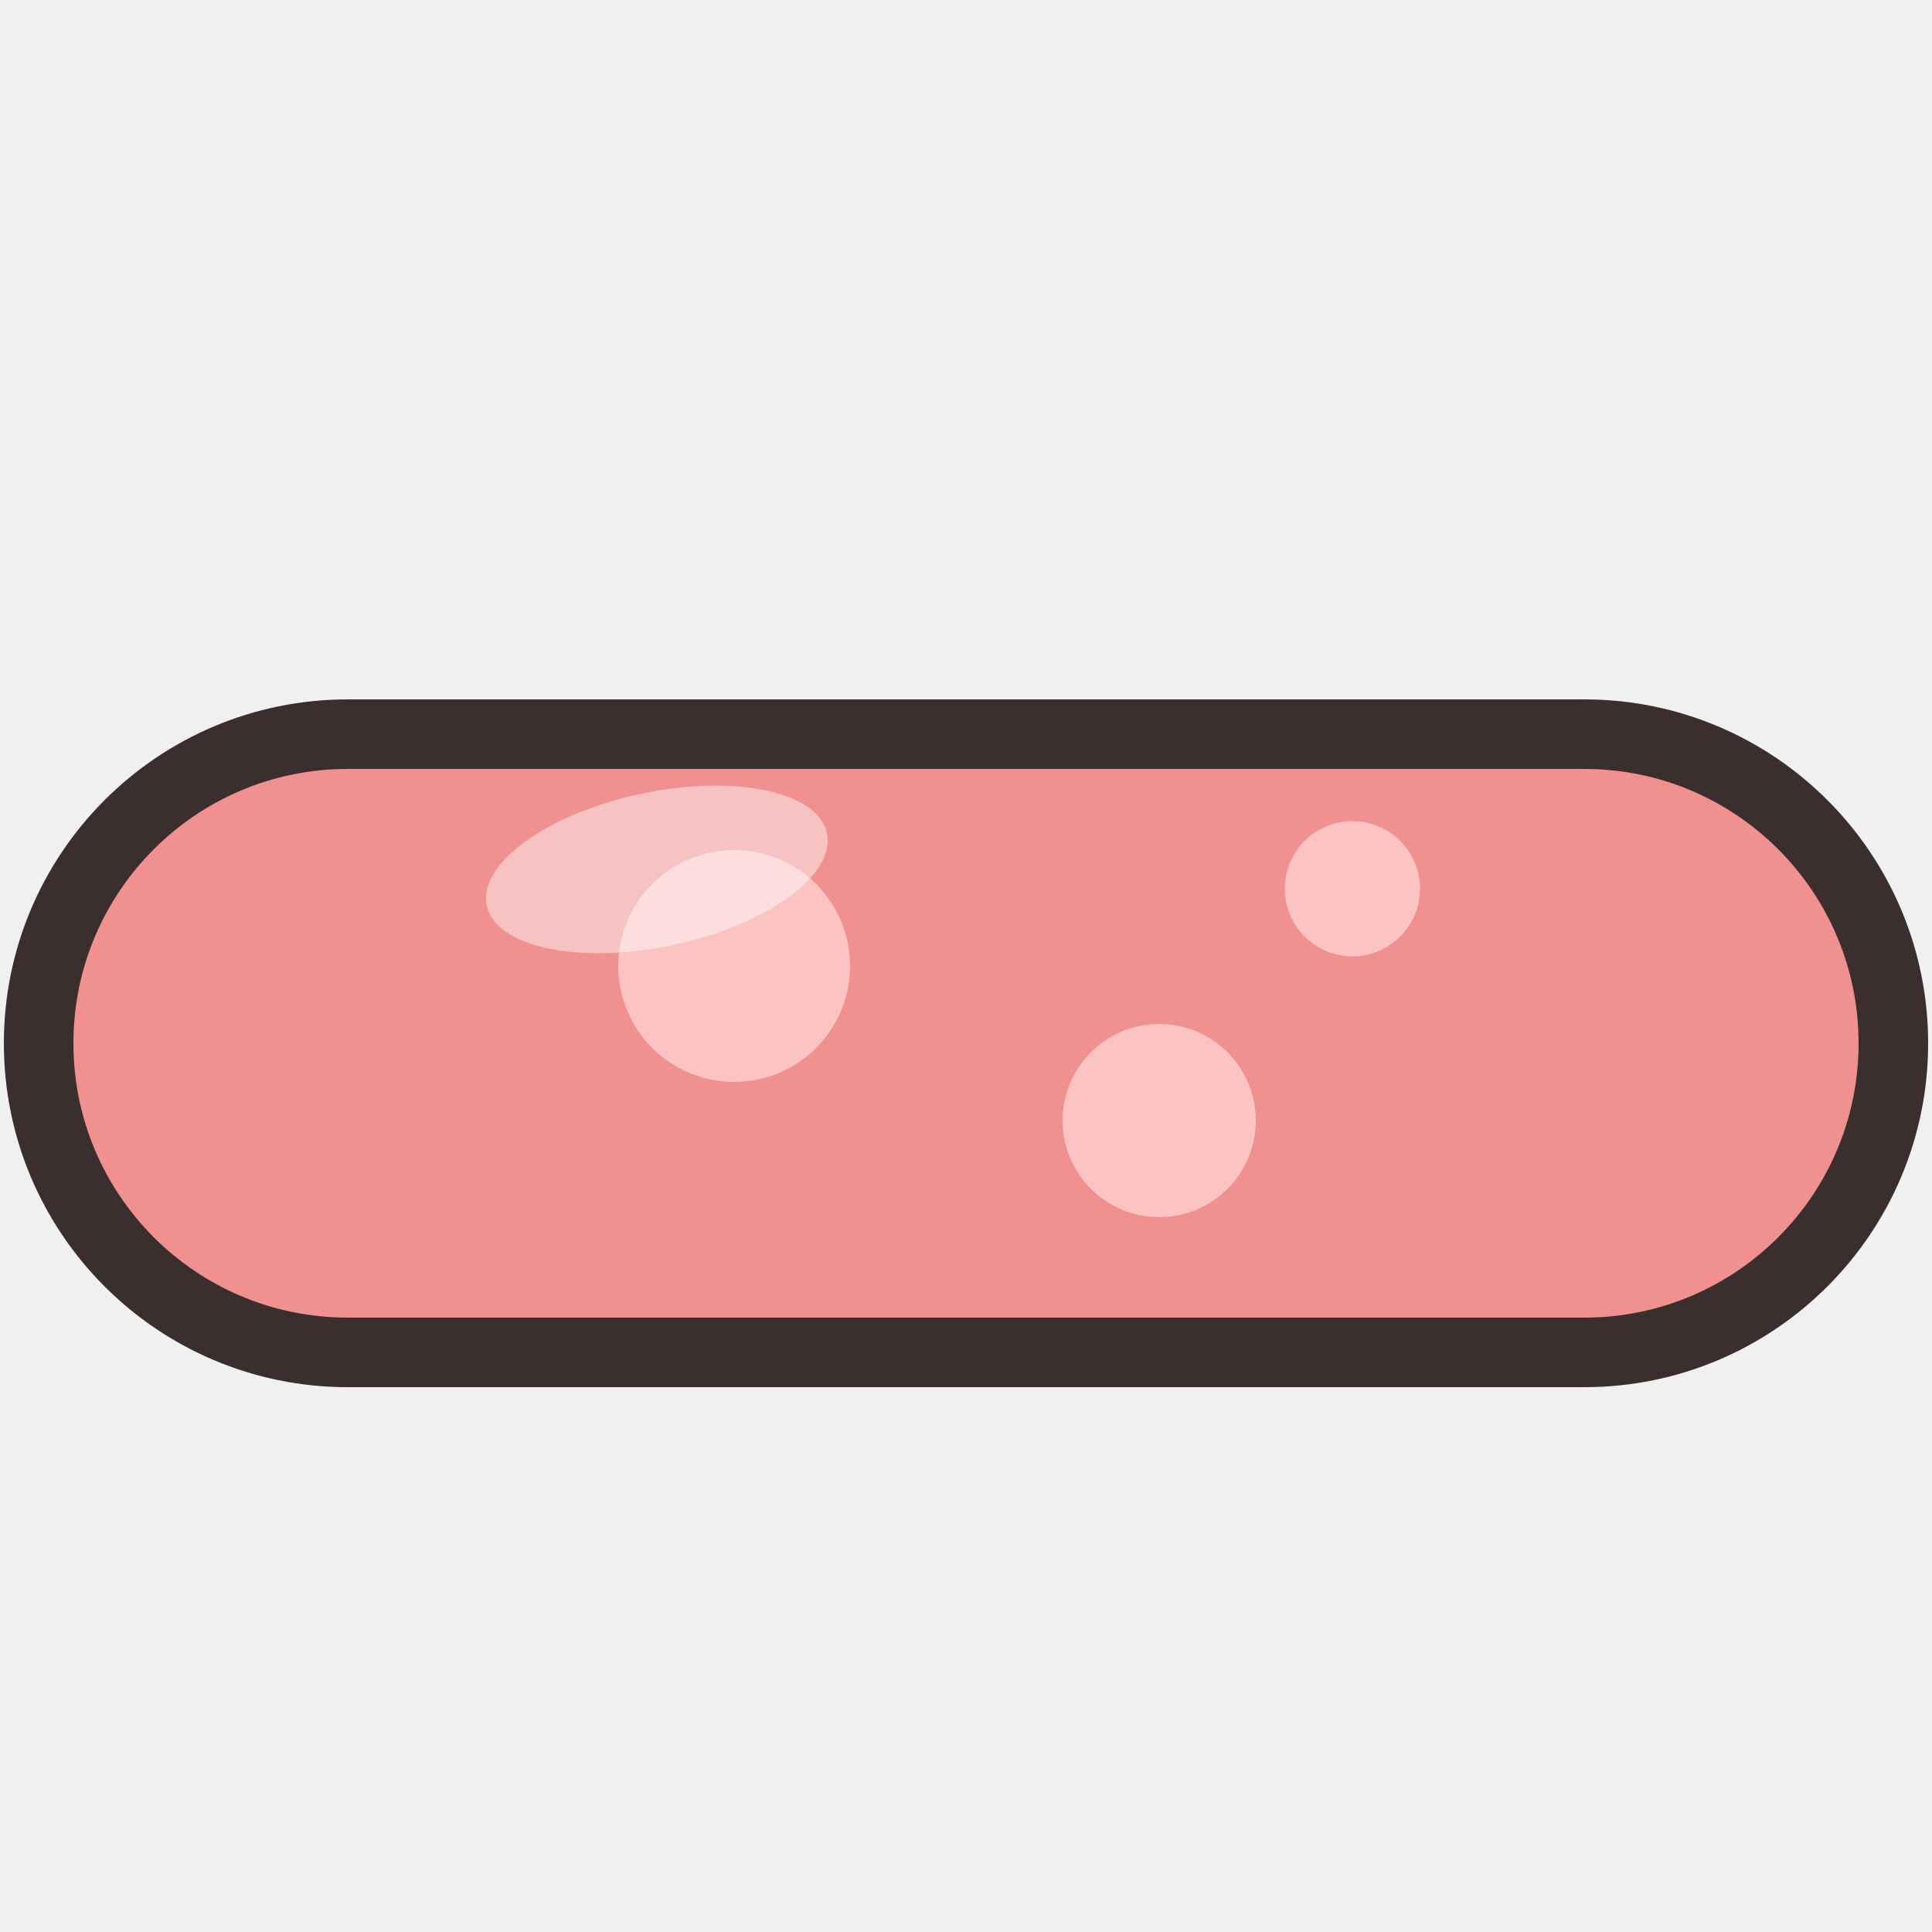
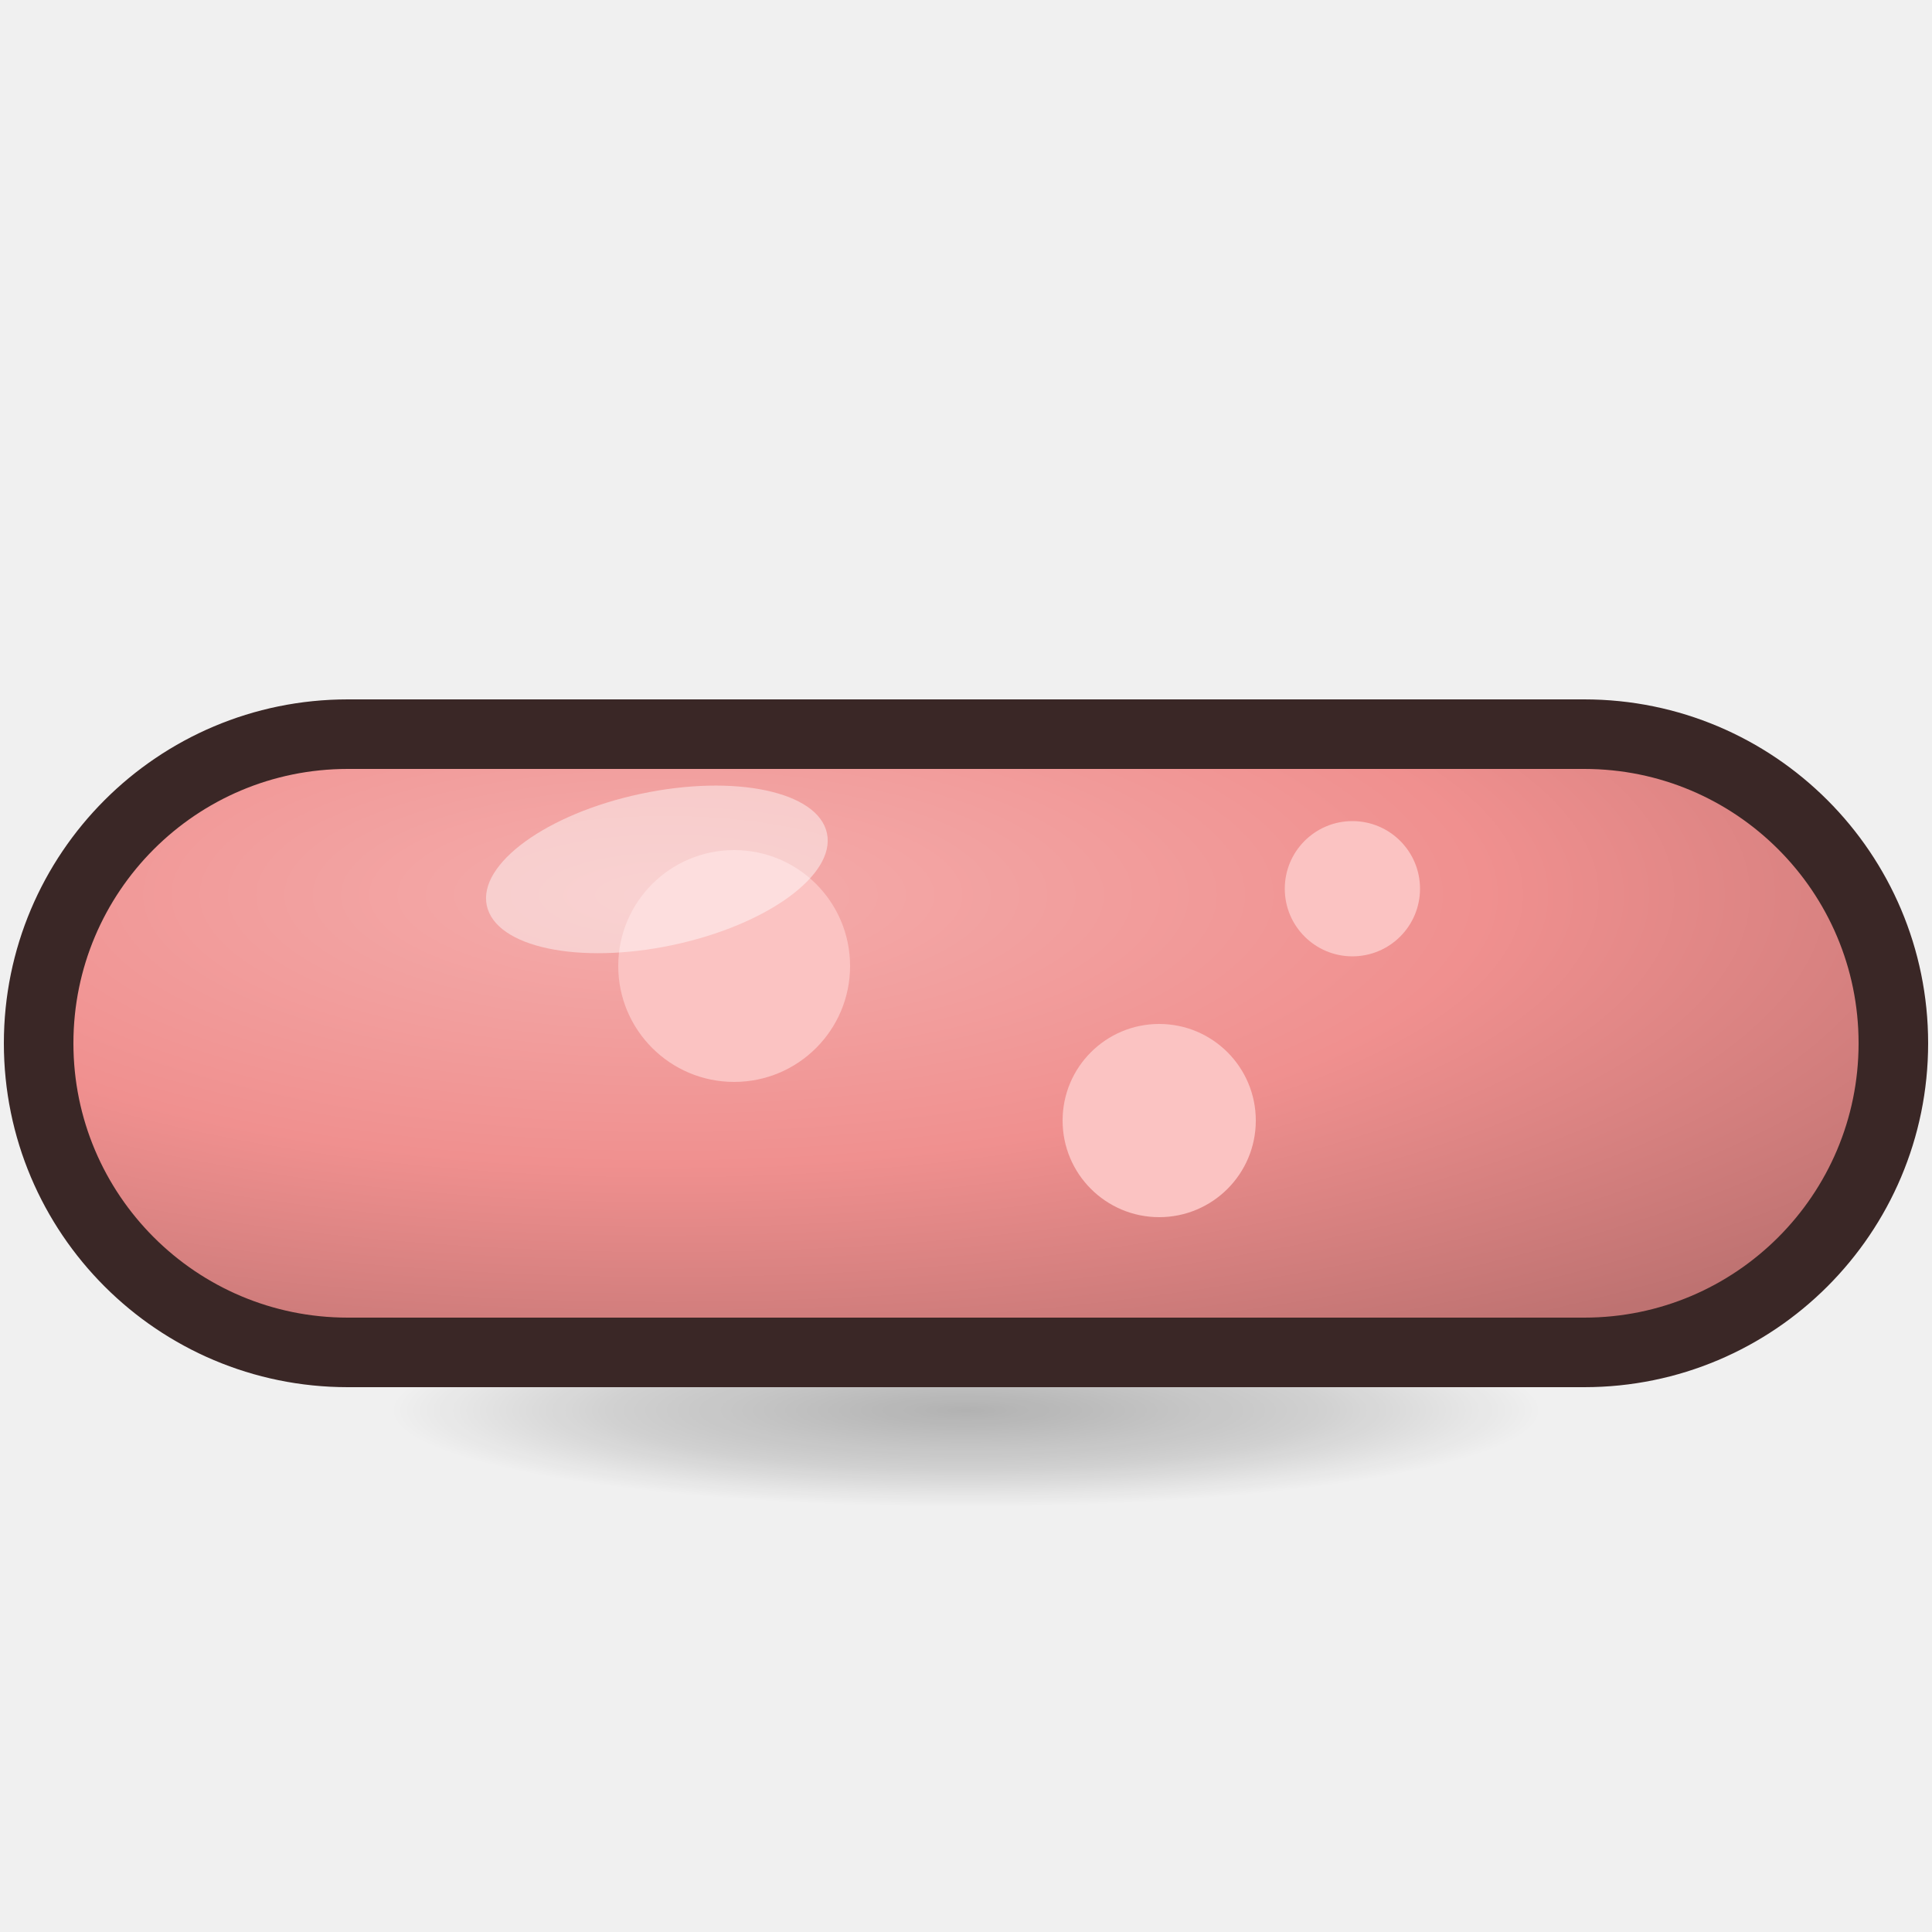
<svg xmlns="http://www.w3.org/2000/svg" viewBox="0 0 100 100">
-   <path d="M18 38 L82 38 A15 15 0 0 1 82 70 L18 70 A15 15 0 0 1 18 38 Z" fill="#f0908f" stroke="#3a2e2e" stroke-width="3.6" stroke-linejoin="round" stroke-linecap="round" />
+   <defs>
+     <radialGradient id="g0" cx="34%" cy="26%" r="84%">
+       <stop offset="0" stop-color="#f4adac" />
+       <stop offset=".52" stop-color="#f0908f" />
+       <stop offset="1" stop-color="#be7271" />
+     </radialGradient>
+     <radialGradient id="s1">
+       <stop offset="0" stop-color="#000" stop-opacity="0.26" />
+       <stop offset=".62" stop-color="#000" stop-opacity="0.130" />
+       <stop offset="1" stop-color="#000" stop-opacity="0" />
+     </radialGradient>
+   </defs>
+   <ellipse cx="50" cy="73" rx="30" ry="5" fill="url(#s1)" />
+   <path d="M18 38 L82 38 A15 15 0 0 1 82 70 L18 70 A15 15 0 0 1 18 38 Z" fill="url(#g0)" stroke="#3a2726" stroke-width="3.6" stroke-linejoin="round" stroke-linecap="round" />
  <circle cx="38" cy="50" r="6" fill="#fbc3c2" />
  <circle cx="60" cy="58" r="5" fill="#fbc3c2" />
  <circle cx="70" cy="46" r="3.5" fill="#fbc3c2" />
  <ellipse cx="34" cy="45" rx="9" ry="4" fill="#fff" opacity="0.45" transform="rotate(-12 34 45)" />
</svg>
